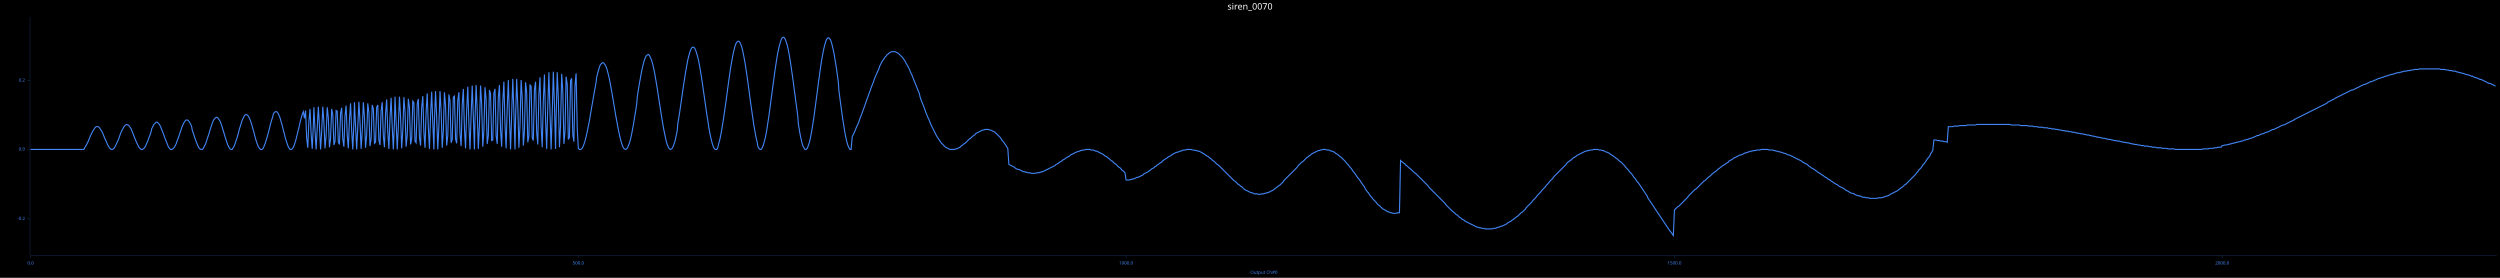
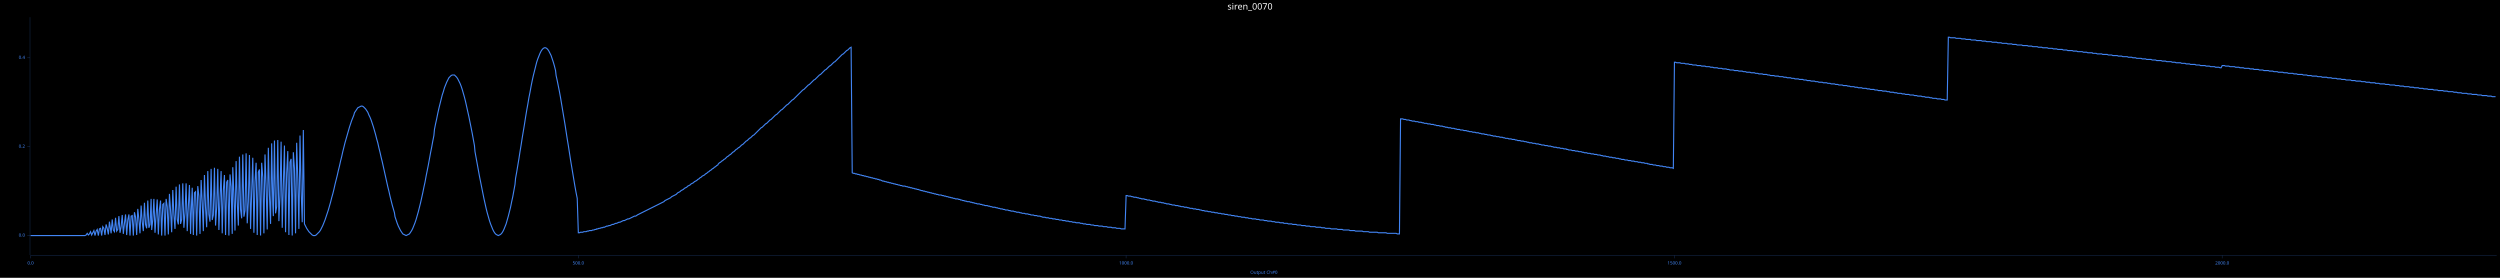
<svg xmlns="http://www.w3.org/2000/svg" width="4500" height="500" viewBox="0 0 4500 500">
  <rect x="0" y="0" width="4500" height="500" opacity="1" fill="#000000" stroke="none" />
  <text x="2250" y="5" dy="0.76em" text-anchor="middle" font-family="sans-serif" font-size="16.129" opacity="1" fill="#FFFFFF">
siren_0070
</text>
  <text x="2275" y="495" dy="-0.5ex" text-anchor="middle" font-family="sans-serif" font-size="8.065" opacity="1" fill="#4285F4">
Output Ch#0
</text>
  <polyline fill="none" opacity="0.3" stroke="#4285F4" stroke-width="1" points="54,31 54,459 " />
-   <text x="45" y="394" dy="0.5ex" text-anchor="end" font-family="sans-serif" font-size="8.065" opacity="1" fill="#4285F4">
- -0.2
- </text>
-   <polyline fill="none" opacity="0.3" stroke="#4285F4" stroke-width="1" points="49,394 54,394 " />
-   <text x="45" y="269" dy="0.5ex" text-anchor="end" font-family="sans-serif" font-size="8.065" opacity="1" fill="#4285F4">
+   <text x="45" y="424" dy="0.5ex" text-anchor="end" font-family="sans-serif" font-size="8.065" opacity="1" fill="#4285F4">
0.0
</text>
-   <polyline fill="none" opacity="0.3" stroke="#4285F4" stroke-width="1" points="49,269 54,269 " />
-   <text x="45" y="145" dy="0.5ex" text-anchor="end" font-family="sans-serif" font-size="8.065" opacity="1" fill="#4285F4">
+   <polyline fill="none" opacity="0.3" stroke="#4285F4" stroke-width="1" points="49,424 54,424 " />
+   <text x="45" y="264" dy="0.5ex" text-anchor="end" font-family="sans-serif" font-size="8.065" opacity="1" fill="#4285F4">
0.2
</text>
-   <polyline fill="none" opacity="0.3" stroke="#4285F4" stroke-width="1" points="49,145 54,145 " />
+   <polyline fill="none" opacity="0.3" stroke="#4285F4" stroke-width="1" points="49,264 54,264 " />
+   <text x="45" y="104" dy="0.5ex" text-anchor="end" font-family="sans-serif" font-size="8.065" opacity="1" fill="#4285F4">
+ 0.4
+ </text>
+   <polyline fill="none" opacity="0.3" stroke="#4285F4" stroke-width="1" points="49,104 54,104 " />
  <polyline fill="none" opacity="0.3" stroke="#4285F4" stroke-width="1" points="55,460 4494,460 " />
  <text x="55" y="470" dy="0.76em" text-anchor="middle" font-family="sans-serif" font-size="8.065" opacity="1" fill="#4285F4">
0.0
</text>
  <polyline fill="none" opacity="0.3" stroke="#4285F4" stroke-width="1" points="55,460 55,465 " />
  <text x="1041" y="470" dy="0.76em" text-anchor="middle" font-family="sans-serif" font-size="8.065" opacity="1" fill="#4285F4">
500.0
</text>
  <polyline fill="none" opacity="0.3" stroke="#4285F4" stroke-width="1" points="1041,460 1041,465 " />
  <text x="2027" y="470" dy="0.76em" text-anchor="middle" font-family="sans-serif" font-size="8.065" opacity="1" fill="#4285F4">
1000.0
</text>
  <polyline fill="none" opacity="0.3" stroke="#4285F4" stroke-width="1" points="2027,460 2027,465 " />
  <text x="3014" y="470" dy="0.76em" text-anchor="middle" font-family="sans-serif" font-size="8.065" opacity="1" fill="#4285F4">
1500.0
</text>
  <polyline fill="none" opacity="0.3" stroke="#4285F4" stroke-width="1" points="3014,460 3014,465 " />
  <text x="4000" y="470" dy="0.76em" text-anchor="middle" font-family="sans-serif" font-size="8.065" opacity="1" fill="#4285F4">
2000.0
</text>
  <polyline fill="none" opacity="0.3" stroke="#4285F4" stroke-width="1" points="4000,460 4000,465 " />
-   <polyline fill="none" opacity="1" stroke="#4285F4" stroke-width="2" points="55,269 56,269 58,269 60,269 62,269 64,269 66,269 68,269 70,269 72,269 74,269 76,269 78,269 80,269 82,269 84,269 86,269 88,269 90,269 92,269 94,269 96,269 98,269 100,269 102,269 104,269 106,269 108,269 110,269 112,269 114,269 116,269 118,269 120,269 122,269 124,269 126,269 127,269 129,269 131,269 133,269 135,269 137,269 139,269 141,269 143,269 145,269 147,269 149,269 151,269 153,265 155,262 157,258 159,254 161,249 163,244 165,240 167,236 169,233 171,230 173,228 175,228 177,228 179,230 181,233 183,236 185,240 187,245 189,250 191,254 193,259 195,263 197,266 199,268 200,269 202,269 204,268 206,266 208,262 210,258 212,254 214,249 216,243 218,238 220,234 222,230 224,227 226,225 228,224 230,225 232,226 234,229 236,232 238,237 240,242 242,247 244,252 246,257 248,261 250,265 252,267 254,269 256,269 258,268 260,266 262,263 264,258 266,254 268,248 270,243 272,237 273,232 275,228 277,224 279,222 281,220 283,220 285,222 287,224 289,228 291,233 293,238 295,243 297,249 299,254 301,259 303,264 305,267 307,269 309,269 311,268 313,266 315,263 317,259 319,253 321,248 323,242 325,236 327,230 329,225 331,221 333,218 335,216 337,216 339,217 341,220 343,223 345,228 346,234 348,240 350,246 352,252 354,257 356,262 358,266 360,268 362,269 364,269 366,267 368,263 370,259 372,253 374,247 376,241 378,234 380,228 382,222 384,217 386,214 388,212 390,211 392,212 394,215 396,218 398,223 400,229 402,236 404,242 406,249 408,255 410,261 412,265 414,268 416,269 418,269 419,267 421,264 423,259 425,253 427,247 429,240 431,232 433,226 435,219 437,214 439,210 441,207 443,206 445,207 447,209 449,213 451,218 453,224 455,231 457,238 459,246 461,253 463,259 465,264 467,267 469,269 471,269 473,268 475,264 477,259 479,253 481,246 483,239 485,231 487,223 489,216 491,210 492,205 494,202 496,201 498,201 500,203 502,207 504,212 506,219 508,226 510,234 512,242 514,250 516,256 518,262 520,266 522,269 524,269 526,268 528,265 530,260 532,254 534,246 536,238 538,230 540,221 542,213 544,206 546,201 548,213 550,199 552,248 554,266 556,219 558,196 560,241 562,268 564,225 565,193 567,234 569,269 571,231 573,192 575,227 577,269 579,237 581,192 583,220 585,267 587,244 589,193 591,212 593,265 595,250 597,196 599,206 601,261 603,255 605,199 607,200 609,256 611,260 613,204 615,194 617,250 619,264 621,209 623,190 625,243 627,267 629,216 631,186 633,235 635,269 637,222 638,184 640,227 642,269 644,229 646,183 648,219 650,268 652,236 654,184 656,211 658,266 660,243 662,186 664,203 666,263 668,250 670,189 672,196 674,258 676,256 678,193 680,189 682,252 684,261 686,199 688,184 690,245 692,265 694,205 696,179 698,237 700,268 702,212 704,176 706,228 708,269 710,220 711,174 713,219 715,269 717,228 719,174 721,210 723,267 725,236 727,175 729,201 731,264 733,243 735,178 737,193 739,260 741,250 743,182 745,185 747,254 749,257 751,187 753,178 755,247 757,262 759,194 761,173 763,239 765,266 767,201 769,168 771,230 773,268 775,209 777,165 779,220 781,269 782,218 784,164 786,210 788,269 790,227 792,164 794,200 796,266 798,235 800,166 802,191 804,262 806,244 808,170 810,182 812,257 814,251 816,175 818,173 820,250 822,258 824,181 826,166 828,241 830,263 832,189 834,160 836,232 838,267 840,198 842,156 844,222 846,269 848,207 850,154 852,211 854,269 855,216 857,153 859,200 861,268 863,226 865,154 867,189 869,264 871,235 873,157 875,179 877,259 879,244 881,162 883,169 885,253 887,252 889,168 891,160 893,244 895,259 897,175 899,153 901,235 903,264 905,184 907,147 909,224 911,267 913,194 915,144 917,212 919,269 921,205 923,142 925,201 927,269 928,215 930,142 932,189 934,266 936,226 938,144 940,177 942,262 944,236 946,148 948,166 950,256 952,245 954,153 956,155 958,248 960,253 962,161 964,147 966,238 968,260 970,170 972,139 974,227 976,265 978,180 980,134 982,215 984,268 986,191 988,130 990,202 992,269 994,203 996,129 998,189 1000,268 1001,214 1003,130 1005,176 1007,265 1009,226 1011,133 1013,163 1015,259 1017,237 1019,138 1021,152 1023,251 1025,247 1027,145 1029,141 1031,242 1033,255 1035,154 1037,132 1039,231 1041,267 1043,269 1045,269 1047,268 1049,265 1051,260 1053,254 1055,246 1057,237 1059,227 1061,217 1063,205 1065,193 1067,182 1069,170 1071,159 1073,148 1074,139 1076,131 1078,124 1080,118 1082,115 1084,113 1086,113 1088,115 1090,118 1092,123 1094,130 1096,138 1098,148 1100,159 1102,170 1104,182 1106,194 1108,206 1110,217 1112,228 1114,238 1116,247 1118,255 1120,261 1122,266 1124,268 1126,269 1128,268 1130,265 1132,260 1134,254 1136,246 1138,236 1140,225 1142,213 1144,201 1146,188 1147,175 1149,162 1151,150 1153,139 1155,128 1157,119 1159,111 1161,105 1163,101 1165,99 1167,98 1169,100 1171,104 1173,109 1175,116 1177,125 1179,135 1181,147 1183,159 1185,172 1187,185 1189,198 1191,211 1193,223 1195,234 1197,244 1199,253 1201,260 1203,265 1205,268 1207,269 1209,268 1211,265 1213,260 1215,254 1217,245 1219,235 1220,223 1222,211 1224,198 1226,184 1228,170 1230,156 1232,143 1234,130 1236,119 1238,108 1240,100 1242,93 1244,88 1246,85 1248,85 1250,86 1252,90 1254,96 1256,103 1258,112 1260,123 1262,135 1264,148 1266,162 1268,176 1270,190 1272,204 1274,217 1276,230 1278,241 1280,250 1282,258 1284,264 1286,268 1288,269 1290,269 1292,266 1293,261 1295,254 1297,245 1299,234 1301,222 1303,209 1305,195 1307,181 1309,166 1311,151 1313,137 1315,123 1317,111 1319,100 1321,91 1323,83 1325,78 1327,75 1329,74 1331,75 1333,79 1335,84 1337,92 1339,102 1341,113 1343,126 1345,139 1347,154 1349,169 1351,184 1353,198 1355,212 1357,226 1359,237 1361,248 1363,256 1364,263 1366,267 1368,269 1370,269 1372,266 1374,261 1376,254 1378,246 1380,235 1382,222 1384,209 1386,194 1388,179 1390,164 1392,149 1394,134 1396,120 1398,107 1400,95 1402,86 1404,78 1406,72 1408,68 1410,67 1412,68 1414,72 1416,78 1418,85 1420,95 1422,107 1424,120 1426,134 1428,148 1430,164 1432,179 1434,194 1436,209 1437,223 1439,235 1441,246 1443,255 1445,262 1447,266 1449,269 1451,269 1453,267 1455,262 1457,256 1459,247 1461,236 1463,224 1465,211 1467,196 1469,181 1471,166 1473,150 1475,136 1477,121 1479,108 1481,97 1483,87 1485,79 1487,73 1489,69 1491,68 1493,69 1495,72 1497,78 1499,86 1501,95 1503,107 1505,119 1507,133 1509,148 1510,163 1512,178 1514,193 1516,208 1518,221 1520,234 1522,245 1524,254 1526,261 1528,266 1530,269 1532,269 1534,246 1536,242 1538,238 1540,233 1542,228 1544,224 1546,219 1548,213 1550,208 1552,203 1554,197 1556,192 1558,186 1560,180 1562,175 1564,169 1566,164 1568,158 1570,153 1572,148 1574,142 1576,137 1578,133 1580,128 1582,124 1583,120 1585,116 1587,112 1589,109 1591,106 1593,103 1595,101 1597,98 1599,97 1601,95 1603,94 1605,93 1607,93 1609,93 1611,93 1613,94 1615,95 1617,96 1619,98 1621,100 1623,102 1625,104 1627,107 1629,110 1631,114 1633,117 1635,121 1637,125 1639,130 1641,134 1643,139 1645,144 1647,149 1649,154 1651,159 1653,164 1655,169 1656,174 1658,180 1660,185 1662,190 1664,195 1666,201 1668,206 1670,211 1672,215 1674,220 1676,225 1678,229 1680,233 1682,237 1684,241 1686,245 1688,248 1690,251 1692,254 1694,257 1696,259 1698,261 1700,263 1702,265 1704,266 1706,267 1708,268 1710,269 1712,269 1714,269 1716,269 1718,269 1720,268 1722,268 1724,267 1726,266 1728,265 1729,264 1731,262 1733,261 1735,259 1737,258 1739,256 1741,254 1743,252 1745,250 1747,249 1749,247 1751,245 1753,244 1755,242 1757,240 1759,239 1761,238 1763,237 1765,236 1767,235 1769,234 1771,234 1773,233 1775,233 1777,233 1779,233 1781,234 1783,234 1785,235 1787,236 1789,237 1791,238 1793,240 1795,242 1797,244 1799,246 1801,248 1802,250 1804,253 1806,255 1808,258 1810,261 1812,264 1814,267 1816,296 1818,297 1820,298 1822,299 1824,300 1826,301 1828,303 1830,304 1832,305 1834,305 1836,306 1838,307 1840,308 1842,309 1844,309 1846,310 1848,310 1850,311 1852,311 1854,311 1856,312 1858,312 1860,312 1862,312 1864,312 1866,311 1868,311 1870,311 1872,310 1874,310 1875,309 1877,309 1879,308 1881,307 1883,306 1885,305 1887,304 1889,303 1891,302 1893,301 1895,300 1897,299 1899,298 1901,296 1903,295 1905,294 1907,292 1909,291 1911,290 1913,288 1915,287 1917,286 1919,284 1921,283 1923,282 1925,281 1927,279 1929,278 1931,277 1933,276 1935,275 1937,274 1939,273 1941,273 1943,272 1945,271 1947,271 1948,270 1950,270 1952,270 1954,269 1956,269 1958,269 1960,269 1962,269 1964,270 1966,270 1968,270 1970,271 1972,272 1974,272 1976,273 1978,274 1980,275 1982,276 1984,277 1986,278 1988,280 1990,281 1992,282 1994,284 1996,285 1998,287 2000,289 2002,290 2004,292 2006,294 2008,295 2010,297 2012,299 2014,301 2016,302 2018,304 2019,306 2021,307 2023,309 2025,311 2027,324 2029,324 2031,324 2033,324 2035,323 2037,323 2039,322 2041,322 2043,321 2045,320 2047,319 2049,319 2051,318 2053,317 2055,316 2057,315 2059,313 2061,312 2063,311 2065,310 2067,309 2069,307 2071,306 2073,304 2075,303 2077,302 2079,300 2081,299 2083,297 2085,296 2087,294 2089,293 2091,292 2092,290 2094,289 2096,287 2098,286 2100,285 2102,283 2104,282 2106,281 2108,280 2110,278 2112,277 2114,276 2116,275 2118,274 2120,274 2122,273 2124,272 2126,272 2128,271 2130,270 2132,270 2134,270 2136,269 2138,269 2140,269 2142,269 2144,269 2146,270 2148,270 2150,270 2152,271 2154,271 2156,272 2158,272 2160,273 2162,274 2164,275 2165,276 2167,277 2169,278 2171,280 2173,281 2175,282 2177,284 2179,285 2181,287 2183,289 2185,290 2187,292 2189,294 2191,296 2193,297 2195,299 2197,301 2199,303 2201,305 2203,307 2205,309 2207,311 2209,313 2211,315 2213,317 2215,319 2217,321 2219,323 2221,325 2223,326 2225,328 2227,330 2229,332 2231,333 2233,335 2235,336 2237,338 2238,339 2240,341 2242,342 2244,343 2246,344 2248,345 2250,346 2252,347 2254,347 2256,348 2258,349 2260,349 2262,349 2264,349 2266,350 2268,350 2270,349 2272,349 2274,349 2276,348 2278,348 2280,347 2282,347 2284,346 2286,345 2288,344 2290,343 2292,342 2294,340 2296,339 2298,337 2300,336 2302,334 2304,333 2306,331 2308,329 2310,327 2311,325 2313,323 2315,321 2317,319 2319,317 2321,315 2323,313 2325,311 2327,309 2329,307 2331,305 2333,303 2335,301 2337,298 2339,296 2341,294 2343,292 2345,291 2347,289 2349,287 2351,285 2353,283 2355,282 2357,280 2359,279 2361,277 2363,276 2365,275 2367,274 2369,273 2371,272 2373,271 2375,271 2377,270 2379,270 2381,269 2383,269 2384,269 2386,269 2388,270 2390,270 2392,270 2394,271 2396,272 2398,272 2400,273 2402,274 2404,276 2406,277 2408,278 2410,280 2412,282 2414,283 2416,285 2418,287 2420,289 2422,291 2424,294 2426,296 2428,298 2430,301 2432,303 2434,306 2436,309 2438,311 2440,314 2442,317 2444,320 2446,322 2448,325 2450,328 2452,331 2454,334 2456,336 2457,339 2459,342 2461,345 2463,347 2465,350 2467,353 2469,355 2471,358 2473,360 2475,362 2477,364 2479,367 2481,369 2483,370 2485,372 2487,374 2489,376 2491,377 2493,378 2495,379 2497,381 2499,381 2501,382 2503,383 2505,383 2507,384 2509,384 2511,384 2513,384 2515,383 2517,383 2519,383 2521,289 2523,291 2525,292 2527,294 2529,295 2530,297 2532,298 2534,300 2536,302 2538,303 2540,305 2542,307 2544,309 2546,311 2548,312 2550,314 2552,316 2554,318 2556,320 2558,322 2560,324 2562,326 2564,328 2566,330 2568,332 2570,334 2572,337 2574,339 2576,341 2578,343 2580,345 2582,347 2584,349 2586,351 2588,353 2590,355 2592,357 2594,359 2596,361 2598,363 2600,365 2602,367 2603,369 2605,371 2607,373 2609,375 2611,377 2613,379 2615,381 2617,382 2619,384 2621,386 2623,387 2625,389 2627,391 2629,392 2631,394 2633,395 2635,396 2637,398 2639,399 2641,400 2643,401 2645,402 2647,403 2649,404 2651,405 2653,406 2655,407 2657,408 2659,409 2661,409 2663,410 2665,410 2667,411 2669,411 2671,411 2673,412 2674,412 2676,412 2678,412 2680,412 2682,412 2684,412 2686,412 2688,411 2690,411 2692,411 2694,410 2696,409 2698,409 2700,408 2702,407 2704,407 2706,406 2708,405 2710,404 2712,403 2714,401 2716,400 2718,399 2720,398 2722,396 2724,395 2726,393 2728,392 2730,390 2732,389 2734,387 2736,385 2738,383 2740,382 2742,380 2744,378 2746,376 2747,374 2749,372 2751,370 2753,368 2755,366 2757,364 2759,361 2761,359 2763,357 2765,355 2767,352 2769,350 2771,348 2773,346 2775,343 2777,341 2779,339 2781,337 2783,334 2785,332 2787,330 2789,327 2791,325 2793,323 2795,321 2797,318 2799,316 2801,314 2803,312 2805,310 2807,308 2809,306 2811,304 2813,302 2815,300 2817,298 2819,296 2820,294 2822,292 2824,291 2826,289 2828,288 2830,286 2832,284 2834,283 2836,282 2838,280 2840,279 2842,278 2844,277 2846,276 2848,275 2850,274 2852,273 2854,272 2856,272 2858,271 2860,271 2862,270 2864,270 2866,270 2868,269 2870,269 2872,269 2874,269 2876,269 2878,270 2880,270 2882,270 2884,271 2886,271 2888,272 2890,273 2892,274 2893,274 2895,275 2897,276 2899,278 2901,279 2903,280 2905,282 2907,283 2909,285 2911,286 2913,288 2915,290 2917,291 2919,293 2921,295 2923,297 2925,299 2927,302 2929,304 2931,306 2933,309 2935,311 2937,313 2939,316 2941,319 2943,321 2945,324 2947,327 2949,329 2951,332 2953,335 2955,338 2957,341 2959,344 2961,347 2963,350 2965,353 2966,356 2968,359 2970,362 2972,365 2974,368 2976,371 2978,374 2980,377 2982,380 2984,383 2986,386 2988,389 2990,392 2992,395 2994,398 2996,401 2998,404 3000,407 3002,410 3004,413 3006,416 3008,418 3010,421 3012,424 3014,378 3016,376 3018,374 3020,372 3022,371 3024,369 3026,367 3028,365 3030,363 3032,361 3034,359 3036,357 3038,355 3039,353 3041,351 3043,349 3045,347 3047,345 3049,343 3051,341 3053,340 3055,338 3057,336 3059,334 3061,332 3063,330 3065,328 3067,326 3069,325 3071,323 3073,321 3075,319 3077,318 3079,316 3081,314 3083,312 3085,311 3087,309 3089,308 3091,306 3093,304 3095,303 3097,301 3099,300 3101,298 3103,297 3105,296 3107,294 3109,293 3111,292 3112,290 3114,289 3116,288 3118,287 3120,285 3122,284 3124,283 3126,282 3128,281 3130,280 3132,279 3134,279 3136,278 3138,277 3140,276 3142,275 3144,275 3146,274 3148,273 3150,273 3152,272 3154,272 3156,271 3158,271 3160,271 3162,270 3164,270 3166,270 3168,270 3170,269 3172,269 3174,269 3176,269 3178,269 3180,269 3182,269 3184,270 3185,270 3187,270 3189,270 3191,270 3193,271 3195,271 3197,272 3199,272 3201,273 3203,273 3205,274 3207,274 3209,275 3211,276 3213,276 3215,277 3217,278 3219,279 3221,279 3223,280 3225,281 3227,282 3229,283 3231,284 3233,285 3235,286 3237,287 3239,288 3241,289 3243,290 3245,292 3247,293 3249,294 3251,295 3253,296 3255,298 3256,299 3258,300 3260,302 3262,303 3264,304 3266,305 3268,307 3270,308 3272,310 3274,311 3276,312 3278,314 3280,315 3282,316 3284,318 3286,319 3288,320 3290,322 3292,323 3294,324 3296,326 3298,327 3300,328 3302,330 3304,331 3306,332 3308,333 3310,335 3312,336 3314,337 3316,338 3318,339 3320,340 3322,342 3324,343 3326,344 3328,345 3329,346 3331,347 3333,348 3335,348 3337,349 3339,350 3341,351 3343,352 3345,352 3347,353 3349,353 3351,354 3353,355 3355,355 3357,355 3359,356 3361,356 3363,356 3365,357 3367,357 3369,357 3371,357 3373,357 3375,357 3377,357 3379,357 3381,356 3383,356 3385,356 3387,356 3389,355 3391,355 3393,354 3395,353 3397,353 3399,352 3401,351 3402,350 3404,349 3406,348 3408,347 3410,346 3412,345 3414,344 3416,343 3418,341 3420,340 3422,338 3424,337 3426,335 3428,333 3430,332 3432,330 3434,328 3436,326 3438,324 3440,322 3442,320 3444,318 3446,316 3448,314 3450,311 3452,309 3454,306 3456,304 3458,302 3460,299 3462,296 3464,294 3466,291 3468,288 3470,285 3472,283 3474,280 3475,277 3477,274 3479,271 3481,252 3483,252 3485,252 3487,253 3489,253 3491,253 3493,254 3495,254 3497,254 3499,255 3501,255 3503,255 3505,256 3507,228 3509,228 3511,228 3513,228 3515,228 3517,227 3519,227 3521,227 3523,227 3525,227 3527,226 3529,226 3531,226 3533,226 3535,226 3537,226 3539,226 3541,225 3543,225 3545,225 3547,225 3548,225 3550,225 3552,225 3554,225 3556,225 3558,224 3560,224 3562,224 3564,224 3566,224 3568,224 3570,224 3572,224 3574,224 3576,224 3578,224 3580,224 3582,224 3584,224 3586,224 3588,224 3590,224 3592,224 3594,224 3596,224 3598,224 3600,224 3602,224 3604,224 3606,224 3608,224 3610,224 3612,224 3614,224 3616,224 3618,224 3620,225 3621,225 3623,225 3625,225 3627,225 3629,225 3631,225 3633,225 3635,225 3637,226 3639,226 3641,226 3643,226 3645,226 3647,226 3649,226 3651,227 3653,227 3655,227 3657,227 3659,227 3661,228 3663,228 3665,228 3667,228 3669,229 3671,229 3673,229 3675,229 3677,229 3679,230 3681,230 3683,230 3685,230 3687,231 3689,231 3691,231 3693,232 3694,232 3696,232 3698,232 3700,233 3702,233 3704,233 3706,234 3708,234 3710,234 3712,235 3714,235 3716,235 3718,236 3720,236 3722,236 3724,237 3726,237 3728,237 3730,238 3732,238 3734,238 3736,239 3738,239 3740,240 3742,240 3744,240 3746,241 3748,241 3750,241 3752,242 3754,242 3756,243 3758,243 3760,243 3762,244 3764,244 3766,245 3767,245 3769,245 3771,246 3773,246 3775,247 3777,247 3779,247 3781,248 3783,248 3785,249 3787,249 3789,249 3791,250 3793,250 3795,251 3797,251 3799,251 3801,252 3803,252 3805,253 3807,253 3809,253 3811,254 3813,254 3815,254 3817,255 3819,255 3821,256 3823,256 3825,256 3827,257 3829,257 3831,257 3833,258 3835,258 3837,259 3839,259 3840,259 3842,260 3844,260 3846,260 3848,261 3850,261 3852,261 3854,262 3856,262 3858,262 3860,263 3862,263 3864,263 3866,263 3868,264 3870,264 3872,264 3874,265 3876,265 3878,265 3880,265 3882,266 3884,266 3886,266 3888,266 3890,266 3892,267 3894,267 3896,267 3898,267 3900,267 3902,268 3904,268 3906,268 3908,268 3910,268 3911,268 3913,268 3915,269 3917,269 3919,269 3921,269 3923,269 3925,269 3927,269 3929,269 3931,269 3933,269 3935,269 3937,269 3939,269 3941,269 3943,269 3945,269 3947,269 3949,269 3951,269 3953,269 3955,269 3957,269 3959,269 3961,269 3963,269 3965,268 3967,268 3969,268 3971,268 3973,268 3975,268 3977,267 3979,267 3981,267 3983,267 3984,267 3986,266 3988,266 3990,266 3992,265 3994,265 3996,265 3998,265 4000,262 4002,262 4004,261 4006,261 4008,261 4010,260 4012,260 4014,259 4016,259 4018,258 4020,258 4022,257 4024,257 4026,256 4028,256 4030,255 4032,255 4034,254 4036,254 4038,253 4040,252 4042,252 4044,251 4046,251 4048,250 4050,249 4052,249 4054,248 4056,247 4057,247 4059,246 4061,245 4063,244 4065,244 4067,243 4069,242 4071,241 4073,241 4075,240 4077,239 4079,238 4081,238 4083,237 4085,236 4087,235 4089,234 4091,233 4093,233 4095,232 4097,231 4099,230 4101,229 4103,228 4105,227 4107,226 4109,225 4111,225 4113,224 4115,223 4117,222 4119,221 4121,220 4123,219 4125,218 4127,217 4129,216 4130,215 4132,214 4134,213 4136,212 4138,211 4140,210 4142,209 4144,208 4146,207 4148,206 4150,205 4152,204 4154,203 4156,202 4158,201 4160,200 4162,199 4164,198 4166,197 4168,196 4170,195 4172,194 4174,193 4176,192 4178,191 4180,190 4182,189 4184,188 4186,187 4188,186 4190,184 4192,183 4194,182 4196,181 4198,180 4200,179 4202,178 4203,177 4205,176 4207,175 4209,174 4211,173 4213,172 4215,171 4217,170 4219,169 4221,168 4223,167 4225,166 4227,165 4229,164 4231,163 4233,162 4235,162 4237,161 4239,160 4241,159 4243,158 4245,157 4247,156 4249,155 4251,154 4253,153 4255,152 4257,152 4259,151 4261,150 4263,149 4265,148 4267,147 4269,147 4271,146 4273,145 4275,144 4276,144 4278,143 4280,142 4282,141 4284,141 4286,140 4288,139 4290,139 4292,138 4294,137 4296,137 4298,136 4300,135 4302,135 4304,134 4306,134 4308,133 4310,133 4312,132 4314,131 4316,131 4318,131 4320,130 4322,130 4324,129 4326,129 4328,128 4330,128 4332,128 4334,127 4336,127 4338,127 4340,126 4342,126 4344,126 4346,125 4348,125 4349,125 4351,125 4353,125 4355,124 4357,124 4359,124 4361,124 4363,124 4365,124 4367,124 4369,124 4371,124 4373,124 4375,124 4377,124 4379,124 4381,124 4383,124 4385,124 4387,124 4389,124 4391,124 4393,125 4395,125 4397,125 4399,125 4401,125 4403,126 4405,126 4407,126 4409,127 4411,127 4413,127 4415,128 4417,128 4419,128 4421,129 4422,129 4424,130 4426,130 4428,131 4430,131 4432,132 4434,132 4436,133 4438,134 4440,134 4442,135 4444,135 4446,136 4448,137 4450,137 4452,138 4454,139 4456,140 4458,140 4460,141 4462,142 4464,143 4466,143 4468,144 4470,145 4472,146 4474,147 4476,148 4478,149 4480,150 4482,150 4484,151 4486,152 4488,153 4490,154 4492,155 " />
+   <polyline fill="none" opacity="1" stroke="#4285F4" stroke-width="2" points="55,424 56,424 58,424 60,424 62,424 64,424 66,424 68,424 70,424 72,424 74,424 76,424 78,424 80,424 82,424 84,424 86,424 88,424 90,424 92,424 94,424 96,424 98,424 100,424 102,424 104,424 106,424 108,424 110,424 112,424 114,424 116,424 118,424 120,424 122,424 124,424 126,424 127,424 129,424 131,424 133,424 135,424 137,424 139,424 141,424 143,424 145,424 147,424 149,424 151,424 153,424 155,423 157,420 159,423 161,421 163,417 165,423 167,419 169,415 171,424 173,416 175,413 177,424 179,412 181,411 183,424 185,408 187,411 189,423 191,404 193,411 195,422 197,399 199,413 200,420 202,395 204,414 206,417 208,392 210,416 212,413 214,389 216,419 218,408 220,387 222,421 224,402 226,386 228,423 230,396 232,386 234,424 236,389 238,388 240,424 242,382 244,391 246,423 248,376 250,395 252,420 254,370 256,399 258,416 260,365 262,404 264,411 266,361 268,410 270,404 272,358 273,414 275,396 277,358 279,419 281,387 283,359 285,422 287,377 289,361 291,424 293,368 295,366 297,424 299,358 301,372 303,422 305,349 307,379 309,418 311,342 313,387 315,412 317,336 319,395 321,404 323,332 325,403 327,395 329,330 331,410 333,384 335,330 337,416 339,372 341,333 343,421 345,360 346,338 348,423 350,347 352,345 354,424 356,335 358,353 360,421 362,324 364,364 366,416 368,315 370,374 372,409 374,308 376,386 378,399 380,304 382,396 384,387 386,302 388,406 390,373 392,304 394,414 396,358 398,308 400,420 402,343 404,315 406,423 408,328 410,324 412,424 414,314 416,336 418,421 419,301 421,349 423,415 425,290 427,363 429,406 431,282 433,377 435,393 437,278 439,390 441,379 443,276 445,402 447,363 449,279 451,412 453,345 455,284 457,419 459,327 461,293 463,423 465,310 467,305 469,424 471,293 473,319 475,420 477,278 479,335 481,413 483,266 485,351 487,403 489,258 491,368 492,389 494,253 496,384 498,372 500,252 502,398 504,353 506,255 508,410 510,333 512,262 514,418 516,312 518,272 520,423 522,292 524,286 526,424 528,274 530,303 532,420 534,257 536,321 538,412 540,244 542,341 544,400 546,234 548,403 550,407 552,411 554,414 556,417 558,419 560,421 562,423 564,424 565,424 567,424 569,423 571,421 573,419 575,417 577,414 579,410 581,406 583,401 585,396 587,390 589,384 591,378 593,371 595,364 597,356 599,349 601,341 603,332 605,324 607,316 609,307 611,299 613,290 615,282 617,273 619,265 621,257 623,250 625,243 627,236 629,229 631,223 633,217 635,212 637,207 638,203 640,200 642,197 644,194 646,193 648,192 650,191 652,191 654,192 656,194 658,196 660,199 662,202 664,207 666,211 668,216 670,222 672,228 674,235 676,242 678,250 680,257 682,266 684,274 686,283 688,291 690,300 692,309 694,318 696,327 698,336 700,344 702,353 704,361 706,369 708,376 710,383 711,390 713,396 715,402 717,407 719,411 721,415 723,418 725,421 727,422 729,423 731,424 733,423 735,422 737,421 739,418 741,415 743,411 745,406 747,401 749,395 751,388 753,381 755,373 757,365 759,356 761,347 763,337 765,328 767,317 769,307 771,297 773,286 775,275 777,265 779,254 781,244 782,233 784,223 786,214 788,204 790,195 792,187 794,179 796,171 798,165 800,158 802,153 804,148 806,144 808,140 810,138 812,136 814,135 816,135 818,135 820,137 822,139 824,142 826,146 828,150 830,155 832,161 834,168 836,175 838,183 840,192 842,201 844,210 846,220 848,230 850,240 852,251 854,262 855,273 857,284 859,295 861,306 863,317 865,327 867,337 869,347 871,357 873,366 875,375 877,383 879,390 881,397 883,403 885,408 887,413 889,417 891,420 893,422 895,423 897,424 899,423 901,422 903,420 905,417 907,413 909,408 911,403 913,396 915,389 917,381 919,373 921,363 923,354 925,343 927,332 928,321 930,310 932,298 934,286 936,273 938,261 940,248 942,236 944,224 946,211 948,199 950,188 952,176 954,166 956,155 958,145 960,136 962,128 964,120 966,112 968,106 970,101 972,96 974,92 976,89 978,87 980,86 982,86 984,87 986,89 988,92 990,96 992,100 994,106 996,112 998,119 1000,127 1001,136 1003,145 1005,155 1007,165 1009,176 1011,188 1013,200 1015,212 1017,224 1019,237 1021,250 1023,262 1025,275 1027,288 1029,300 1031,312 1033,324 1035,336 1037,347 1039,357 1041,419 1043,419 1045,418 1047,418 1049,418 1051,417 1053,417 1055,417 1057,416 1059,416 1061,415 1063,415 1065,415 1067,414 1069,414 1071,413 1073,413 1074,412 1076,412 1078,411 1080,411 1082,410 1084,410 1086,409 1088,409 1090,408 1092,407 1094,407 1096,406 1098,406 1100,405 1102,404 1104,404 1106,403 1108,402 1110,402 1112,401 1114,400 1116,400 1118,399 1120,398 1122,397 1124,397 1126,396 1128,395 1130,394 1132,394 1134,393 1136,392 1138,391 1140,390 1142,389 1144,389 1146,388 1147,387 1149,386 1151,385 1153,384 1155,383 1157,382 1159,381 1161,380 1163,379 1165,378 1167,377 1169,376 1171,375 1173,374 1175,373 1177,372 1179,371 1181,370 1183,369 1185,368 1187,367 1189,366 1191,365 1193,364 1195,363 1197,361 1199,360 1201,359 1203,358 1205,357 1207,356 1209,354 1211,353 1213,352 1215,351 1217,350 1219,348 1220,347 1222,346 1224,345 1226,343 1228,342 1230,341 1232,339 1234,338 1236,337 1238,335 1240,334 1242,333 1244,331 1246,330 1248,329 1250,327 1252,326 1254,325 1256,323 1258,322 1260,320 1262,319 1264,317 1266,316 1268,315 1270,313 1272,312 1274,310 1276,309 1278,307 1280,306 1282,304 1284,303 1286,301 1288,300 1290,298 1292,297 1293,295 1295,293 1297,292 1299,290 1301,289 1303,287 1305,286 1307,284 1309,282 1311,281 1313,279 1315,278 1317,276 1319,274 1321,273 1323,271 1325,269 1327,268 1329,266 1331,265 1333,263 1335,261 1337,260 1339,258 1341,256 1343,254 1345,253 1347,251 1349,249 1351,248 1353,246 1355,244 1357,243 1359,241 1361,239 1363,237 1364,236 1366,234 1368,232 1370,230 1372,229 1374,227 1376,225 1378,223 1380,222 1382,220 1384,218 1386,216 1388,215 1390,213 1392,211 1394,209 1396,207 1398,206 1400,204 1402,202 1404,200 1406,198 1408,197 1410,195 1412,193 1414,191 1416,189 1418,188 1420,186 1422,184 1424,182 1426,180 1428,179 1430,177 1432,175 1434,173 1436,171 1437,170 1439,168 1441,166 1443,164 1445,162 1447,161 1449,159 1451,157 1453,155 1455,153 1457,152 1459,150 1461,148 1463,146 1465,144 1467,143 1469,141 1471,139 1473,137 1475,135 1477,134 1479,132 1481,130 1483,128 1485,126 1487,125 1489,123 1491,121 1493,119 1495,118 1497,116 1499,114 1501,112 1503,111 1505,109 1507,107 1509,105 1510,104 1512,102 1514,100 1516,98 1518,97 1520,95 1522,93 1524,91 1526,90 1528,88 1530,86 1532,85 1534,311 1536,312 1538,312 1540,313 1542,313 1544,314 1546,314 1548,315 1550,315 1552,316 1554,316 1556,317 1558,317 1560,318 1562,318 1564,319 1566,319 1568,320 1570,320 1572,321 1574,321 1576,322 1578,322 1580,323 1582,323 1583,324 1585,324 1587,325 1589,326 1591,326 1593,327 1595,327 1597,328 1599,328 1601,329 1603,329 1605,330 1607,330 1609,331 1611,331 1613,332 1615,332 1617,333 1619,333 1621,334 1623,334 1625,335 1627,335 1629,335 1631,336 1633,336 1635,337 1637,337 1639,338 1641,338 1643,339 1645,339 1647,340 1649,340 1651,341 1653,341 1655,342 1656,342 1658,343 1660,343 1662,344 1664,344 1666,345 1668,345 1670,346 1672,346 1674,347 1676,347 1678,348 1680,348 1682,349 1684,349 1686,350 1688,350 1690,351 1692,351 1694,351 1696,352 1698,352 1700,353 1702,353 1704,354 1706,354 1708,355 1710,355 1712,356 1714,356 1716,357 1718,357 1720,358 1722,358 1724,358 1726,359 1728,359 1729,360 1731,360 1733,361 1735,361 1737,362 1739,362 1741,363 1743,363 1745,363 1747,364 1749,364 1751,365 1753,365 1755,366 1757,366 1759,367 1761,367 1763,367 1765,368 1767,368 1769,369 1771,369 1773,370 1775,370 1777,370 1779,371 1781,371 1783,372 1785,372 1787,373 1789,373 1791,373 1793,374 1795,374 1797,375 1799,375 1801,376 1802,376 1804,376 1806,377 1808,377 1810,378 1812,378 1814,378 1816,379 1818,379 1820,380 1822,380 1824,380 1826,381 1828,381 1830,382 1832,382 1834,382 1836,383 1838,383 1840,384 1842,384 1844,384 1846,385 1848,385 1850,385 1852,386 1854,386 1856,387 1858,387 1860,387 1862,388 1864,388 1866,388 1868,389 1870,389 1872,389 1874,390 1875,390 1877,391 1879,391 1881,391 1883,392 1885,392 1887,392 1889,393 1891,393 1893,393 1895,394 1897,394 1899,394 1901,395 1903,395 1905,395 1907,396 1909,396 1911,396 1913,397 1915,397 1917,397 1919,398 1921,398 1923,398 1925,399 1927,399 1929,399 1931,400 1933,400 1935,400 1937,401 1939,401 1941,401 1943,401 1945,402 1947,402 1948,402 1950,403 1952,403 1954,403 1956,404 1958,404 1960,404 1962,404 1964,405 1966,405 1968,405 1970,406 1972,406 1974,406 1976,406 1978,407 1980,407 1982,407 1984,407 1986,408 1988,408 1990,408 1992,408 1994,409 1996,409 1998,409 2000,409 2002,410 2004,410 2006,410 2008,410 2010,411 2012,411 2014,411 2016,411 2018,412 2019,412 2021,412 2023,412 2025,412 2027,352 2029,352 2031,353 2033,353 2035,353 2037,354 2039,354 2041,355 2043,355 2045,355 2047,356 2049,356 2051,357 2053,357 2055,358 2057,358 2059,358 2061,359 2063,359 2065,360 2067,360 2069,360 2071,361 2073,361 2075,362 2077,362 2079,362 2081,363 2083,363 2085,364 2087,364 2089,364 2091,365 2092,365 2094,365 2096,366 2098,366 2100,367 2102,367 2104,367 2106,368 2108,368 2110,369 2112,369 2114,369 2116,370 2118,370 2120,370 2122,371 2124,371 2126,372 2128,372 2130,372 2132,373 2134,373 2136,373 2138,374 2140,374 2142,375 2144,375 2146,375 2148,376 2150,376 2152,376 2154,377 2156,377 2158,377 2160,378 2162,378 2164,379 2165,379 2167,379 2169,380 2171,380 2173,380 2175,381 2177,381 2179,381 2181,382 2183,382 2185,382 2187,383 2189,383 2191,383 2193,384 2195,384 2197,384 2199,385 2201,385 2203,385 2205,386 2207,386 2209,386 2211,387 2213,387 2215,387 2217,388 2219,388 2221,388 2223,389 2225,389 2227,389 2229,390 2231,390 2233,390 2235,391 2237,391 2238,391 2240,391 2242,392 2244,392 2246,392 2248,393 2250,393 2252,393 2254,394 2256,394 2258,394 2260,394 2262,395 2264,395 2266,395 2268,396 2270,396 2272,396 2274,396 2276,397 2278,397 2280,397 2282,398 2284,398 2286,398 2288,398 2290,399 2292,399 2294,399 2296,400 2298,400 2300,400 2302,400 2304,401 2306,401 2308,401 2310,401 2311,402 2313,402 2315,402 2317,402 2319,403 2321,403 2323,403 2325,403 2327,404 2329,404 2331,404 2333,404 2335,405 2337,405 2339,405 2341,405 2343,406 2345,406 2347,406 2349,406 2351,407 2353,407 2355,407 2357,407 2359,408 2361,408 2363,408 2365,408 2367,408 2369,409 2371,409 2373,409 2375,409 2377,409 2379,410 2381,410 2383,410 2384,410 2386,411 2388,411 2390,411 2392,411 2394,411 2396,412 2398,412 2400,412 2402,412 2404,412 2406,412 2408,413 2410,413 2412,413 2414,413 2416,413 2418,414 2420,414 2422,414 2424,414 2426,414 2428,414 2430,415 2432,415 2434,415 2436,415 2438,415 2440,416 2442,416 2444,416 2446,416 2448,416 2450,416 2452,416 2454,417 2456,417 2457,417 2459,417 2461,417 2463,417 2465,418 2467,418 2469,418 2471,418 2473,418 2475,418 2477,418 2479,418 2481,419 2483,419 2485,419 2487,419 2489,419 2491,419 2493,419 2495,419 2497,420 2499,420 2501,420 2503,420 2505,420 2507,420 2509,420 2511,420 2513,420 2515,421 2517,421 2519,421 2521,214 2523,214 2525,214 2527,215 2529,215 2530,215 2532,216 2534,216 2536,216 2538,217 2540,217 2542,218 2544,218 2546,218 2548,219 2550,219 2552,219 2554,220 2556,220 2558,220 2560,221 2562,221 2564,222 2566,222 2568,222 2570,223 2572,223 2574,223 2576,224 2578,224 2580,224 2582,225 2584,225 2586,226 2588,226 2590,226 2592,227 2594,227 2596,227 2598,228 2600,228 2602,229 2603,229 2605,229 2607,230 2609,230 2611,230 2613,231 2615,231 2617,231 2619,232 2621,232 2623,233 2625,233 2627,233 2629,234 2631,234 2633,234 2635,235 2637,235 2639,235 2641,236 2643,236 2645,237 2647,237 2649,237 2651,238 2653,238 2655,238 2657,239 2659,239 2661,239 2663,240 2665,240 2667,241 2669,241 2671,241 2673,242 2674,242 2676,242 2678,243 2680,243 2682,243 2684,244 2686,244 2688,245 2690,245 2692,245 2694,246 2696,246 2698,246 2700,247 2702,247 2704,247 2706,248 2708,248 2710,249 2712,249 2714,249 2716,250 2718,250 2720,250 2722,251 2724,251 2726,251 2728,252 2730,252 2732,253 2734,253 2736,253 2738,254 2740,254 2742,254 2744,255 2746,255 2747,255 2749,256 2751,256 2753,257 2755,257 2757,257 2759,258 2761,258 2763,258 2765,259 2767,259 2769,259 2771,260 2773,260 2775,261 2777,261 2779,261 2781,262 2783,262 2785,262 2787,263 2789,263 2791,263 2793,264 2795,264 2797,265 2799,265 2801,265 2803,266 2805,266 2807,266 2809,267 2811,267 2813,267 2815,268 2817,268 2819,268 2820,269 2822,269 2824,270 2826,270 2828,270 2830,271 2832,271 2834,271 2836,272 2838,272 2840,272 2842,273 2844,273 2846,273 2848,274 2850,274 2852,275 2854,275 2856,275 2858,276 2860,276 2862,276 2864,277 2866,277 2868,277 2870,278 2872,278 2874,278 2876,279 2878,279 2880,279 2882,280 2884,280 2886,281 2888,281 2890,281 2892,282 2893,282 2895,282 2897,283 2899,283 2901,283 2903,284 2905,284 2907,284 2909,285 2911,285 2913,285 2915,286 2917,286 2919,287 2921,287 2923,287 2925,288 2927,288 2929,288 2931,289 2933,289 2935,289 2937,290 2939,290 2941,290 2943,291 2945,291 2947,291 2949,292 2951,292 2953,292 2955,293 2957,293 2959,293 2961,294 2963,294 2965,294 2966,295 2968,295 2970,296 2972,296 2974,296 2976,297 2978,297 2980,297 2982,298 2984,298 2986,298 2988,299 2990,299 2992,299 2994,300 2996,300 2998,300 3000,301 3002,301 3004,301 3006,302 3008,302 3010,302 3012,303 3014,112 3016,112 3018,113 3020,113 3022,113 3024,113 3026,114 3028,114 3030,114 3032,114 3034,115 3036,115 3038,115 3039,115 3041,116 3043,116 3045,116 3047,117 3049,117 3051,117 3053,117 3055,118 3057,118 3059,118 3061,118 3063,119 3065,119 3067,119 3069,119 3071,120 3073,120 3075,120 3077,120 3079,121 3081,121 3083,121 3085,122 3087,122 3089,122 3091,122 3093,123 3095,123 3097,123 3099,123 3101,124 3103,124 3105,124 3107,124 3109,125 3111,125 3112,125 3114,126 3116,126 3118,126 3120,126 3122,127 3124,127 3126,127 3128,127 3130,128 3132,128 3134,128 3136,128 3138,129 3140,129 3142,129 3144,130 3146,130 3148,130 3150,130 3152,131 3154,131 3156,131 3158,131 3160,132 3162,132 3164,132 3166,133 3168,133 3170,133 3172,133 3174,134 3176,134 3178,134 3180,134 3182,135 3184,135 3185,135 3187,136 3189,136 3191,136 3193,136 3195,137 3197,137 3199,137 3201,137 3203,138 3205,138 3207,138 3209,138 3211,139 3213,139 3215,139 3217,140 3219,140 3221,140 3223,140 3225,141 3227,141 3229,141 3231,142 3233,142 3235,142 3237,142 3239,143 3241,143 3243,143 3245,143 3247,144 3249,144 3251,144 3253,145 3255,145 3256,145 3258,145 3260,146 3262,146 3264,146 3266,146 3268,147 3270,147 3272,147 3274,148 3276,148 3278,148 3280,148 3282,149 3284,149 3286,149 3288,149 3290,150 3292,150 3294,150 3296,151 3298,151 3300,151 3302,151 3304,152 3306,152 3308,152 3310,153 3312,153 3314,153 3316,153 3318,154 3320,154 3322,154 3324,154 3326,155 3328,155 3329,155 3331,156 3333,156 3335,156 3337,156 3339,157 3341,157 3343,157 3345,158 3347,158 3349,158 3351,158 3353,159 3355,159 3357,159 3359,159 3361,160 3363,160 3365,160 3367,161 3369,161 3371,161 3373,161 3375,162 3377,162 3379,162 3381,163 3383,163 3385,163 3387,163 3389,164 3391,164 3393,164 3395,164 3397,165 3399,165 3401,165 3402,166 3404,166 3406,166 3408,166 3410,167 3412,167 3414,167 3416,168 3418,168 3420,168 3422,168 3424,169 3426,169 3428,169 3430,170 3432,170 3434,170 3436,170 3438,171 3440,171 3442,171 3444,171 3446,172 3448,172 3450,172 3452,173 3454,173 3456,173 3458,173 3460,174 3462,174 3464,174 3466,175 3468,175 3470,175 3472,175 3474,176 3475,176 3477,176 3479,177 3481,177 3483,177 3485,177 3487,178 3489,178 3491,178 3493,178 3495,179 3497,179 3499,179 3501,180 3503,180 3505,180 3507,67 3509,67 3511,68 3513,68 3515,68 3517,68 3519,68 3521,69 3523,69 3525,69 3527,69 3529,69 3531,70 3533,70 3535,70 3537,70 3539,71 3541,71 3543,71 3545,71 3547,71 3548,72 3550,72 3552,72 3554,72 3556,72 3558,73 3560,73 3562,73 3564,73 3566,73 3568,74 3570,74 3572,74 3574,74 3576,75 3578,75 3580,75 3582,75 3584,75 3586,76 3588,76 3590,76 3592,76 3594,76 3596,77 3598,77 3600,77 3602,77 3604,78 3606,78 3608,78 3610,78 3612,78 3614,79 3616,79 3618,79 3620,79 3621,79 3623,80 3625,80 3627,80 3629,80 3631,81 3633,81 3635,81 3637,81 3639,81 3641,82 3643,82 3645,82 3647,82 3649,82 3651,83 3653,83 3655,83 3657,83 3659,84 3661,84 3663,84 3665,84 3667,84 3669,85 3671,85 3673,85 3675,85 3677,86 3679,86 3681,86 3683,86 3685,86 3687,87 3689,87 3691,87 3693,87 3694,87 3696,88 3698,88 3700,88 3702,88 3704,89 3706,89 3708,89 3710,89 3712,89 3714,90 3716,90 3718,90 3720,90 3722,91 3724,91 3726,91 3728,91 3730,91 3732,92 3734,92 3736,92 3738,92 3740,93 3742,93 3744,93 3746,93 3748,93 3750,94 3752,94 3754,94 3756,94 3758,95 3760,95 3762,95 3764,95 3766,95 3767,96 3769,96 3771,96 3773,96 3775,97 3777,97 3779,97 3781,97 3783,97 3785,98 3787,98 3789,98 3791,98 3793,98 3795,99 3797,99 3799,99 3801,99 3803,100 3805,100 3807,100 3809,100 3811,100 3813,101 3815,101 3817,101 3819,101 3821,102 3823,102 3825,102 3827,102 3829,102 3831,103 3833,103 3835,103 3837,103 3839,104 3840,104 3842,104 3844,104 3846,105 3848,105 3850,105 3852,105 3854,105 3856,106 3858,106 3860,106 3862,106 3864,107 3866,107 3868,107 3870,107 3872,107 3874,108 3876,108 3878,108 3880,108 3882,109 3884,109 3886,109 3888,109 3890,109 3892,110 3894,110 3896,110 3898,110 3900,111 3902,111 3904,111 3906,111 3908,111 3910,112 3911,112 3913,112 3915,112 3917,113 3919,113 3921,113 3923,113 3925,113 3927,114 3929,114 3931,114 3933,114 3935,115 3937,115 3939,115 3941,115 3943,116 3945,116 3947,116 3949,116 3951,116 3953,117 3955,117 3957,117 3959,117 3961,118 3963,118 3965,118 3967,118 3969,118 3971,119 3973,119 3975,119 3977,119 3979,120 3981,120 3983,120 3984,120 3986,120 3988,121 3990,121 3992,121 3994,121 3996,122 3998,122 4000,118 4002,118 4004,118 4006,119 4008,119 4010,119 4012,119 4014,120 4016,120 4018,120 4020,120 4022,120 4024,121 4026,121 4028,121 4030,121 4032,122 4034,122 4036,122 4038,122 4040,123 4042,123 4044,123 4046,123 4048,123 4050,124 4052,124 4054,124 4056,124 4057,125 4059,125 4061,125 4063,125 4065,125 4067,126 4069,126 4071,126 4073,126 4075,127 4077,127 4079,127 4081,127 4083,127 4085,128 4087,128 4089,128 4091,128 4093,129 4095,129 4097,129 4099,129 4101,130 4103,130 4105,130 4107,130 4109,130 4111,131 4113,131 4115,131 4117,131 4119,132 4121,132 4123,132 4125,132 4127,132 4129,133 4130,133 4132,133 4134,133 4136,134 4138,134 4140,134 4142,134 4144,134 4146,135 4148,135 4150,135 4152,135 4154,136 4156,136 4158,136 4160,136 4162,137 4164,137 4166,137 4168,137 4170,137 4172,138 4174,138 4176,138 4178,138 4180,139 4182,139 4184,139 4186,139 4188,139 4190,140 4192,140 4194,140 4196,140 4198,141 4200,141 4202,141 4203,141 4205,141 4207,142 4209,142 4211,142 4213,142 4215,143 4217,143 4219,143 4221,143 4223,144 4225,144 4227,144 4229,144 4231,144 4233,145 4235,145 4237,145 4239,145 4241,146 4243,146 4245,146 4247,146 4249,146 4251,147 4253,147 4255,147 4257,147 4259,148 4261,148 4263,148 4265,148 4267,149 4269,149 4271,149 4273,149 4275,149 4276,150 4278,150 4280,150 4282,150 4284,151 4286,151 4288,151 4290,151 4292,151 4294,152 4296,152 4298,152 4300,152 4302,153 4304,153 4306,153 4308,153 4310,153 4312,154 4314,154 4316,154 4318,154 4320,155 4322,155 4324,155 4326,155 4328,156 4330,156 4332,156 4334,156 4336,156 4338,157 4340,157 4342,157 4344,157 4346,158 4348,158 4349,158 4351,158 4353,158 4355,159 4357,159 4359,159 4361,159 4363,160 4365,160 4367,160 4369,160 4371,161 4373,161 4375,161 4377,161 4379,161 4381,162 4383,162 4385,162 4387,162 4389,163 4391,163 4393,163 4395,163 4397,163 4399,164 4401,164 4403,164 4405,164 4407,165 4409,165 4411,165 4413,165 4415,165 4417,166 4419,166 4421,166 4422,166 4424,167 4426,167 4428,167 4430,167 4432,168 4434,168 4436,168 4438,168 4440,168 4442,169 4444,169 4446,169 4448,169 4450,170 4452,170 4454,170 4456,170 4458,170 4460,171 4462,171 4464,171 4466,171 4468,172 4470,172 4472,172 4474,172 4476,172 4478,173 4480,173 4482,173 4484,173 4486,174 4488,174 4490,174 4492,174 " />
</svg>
